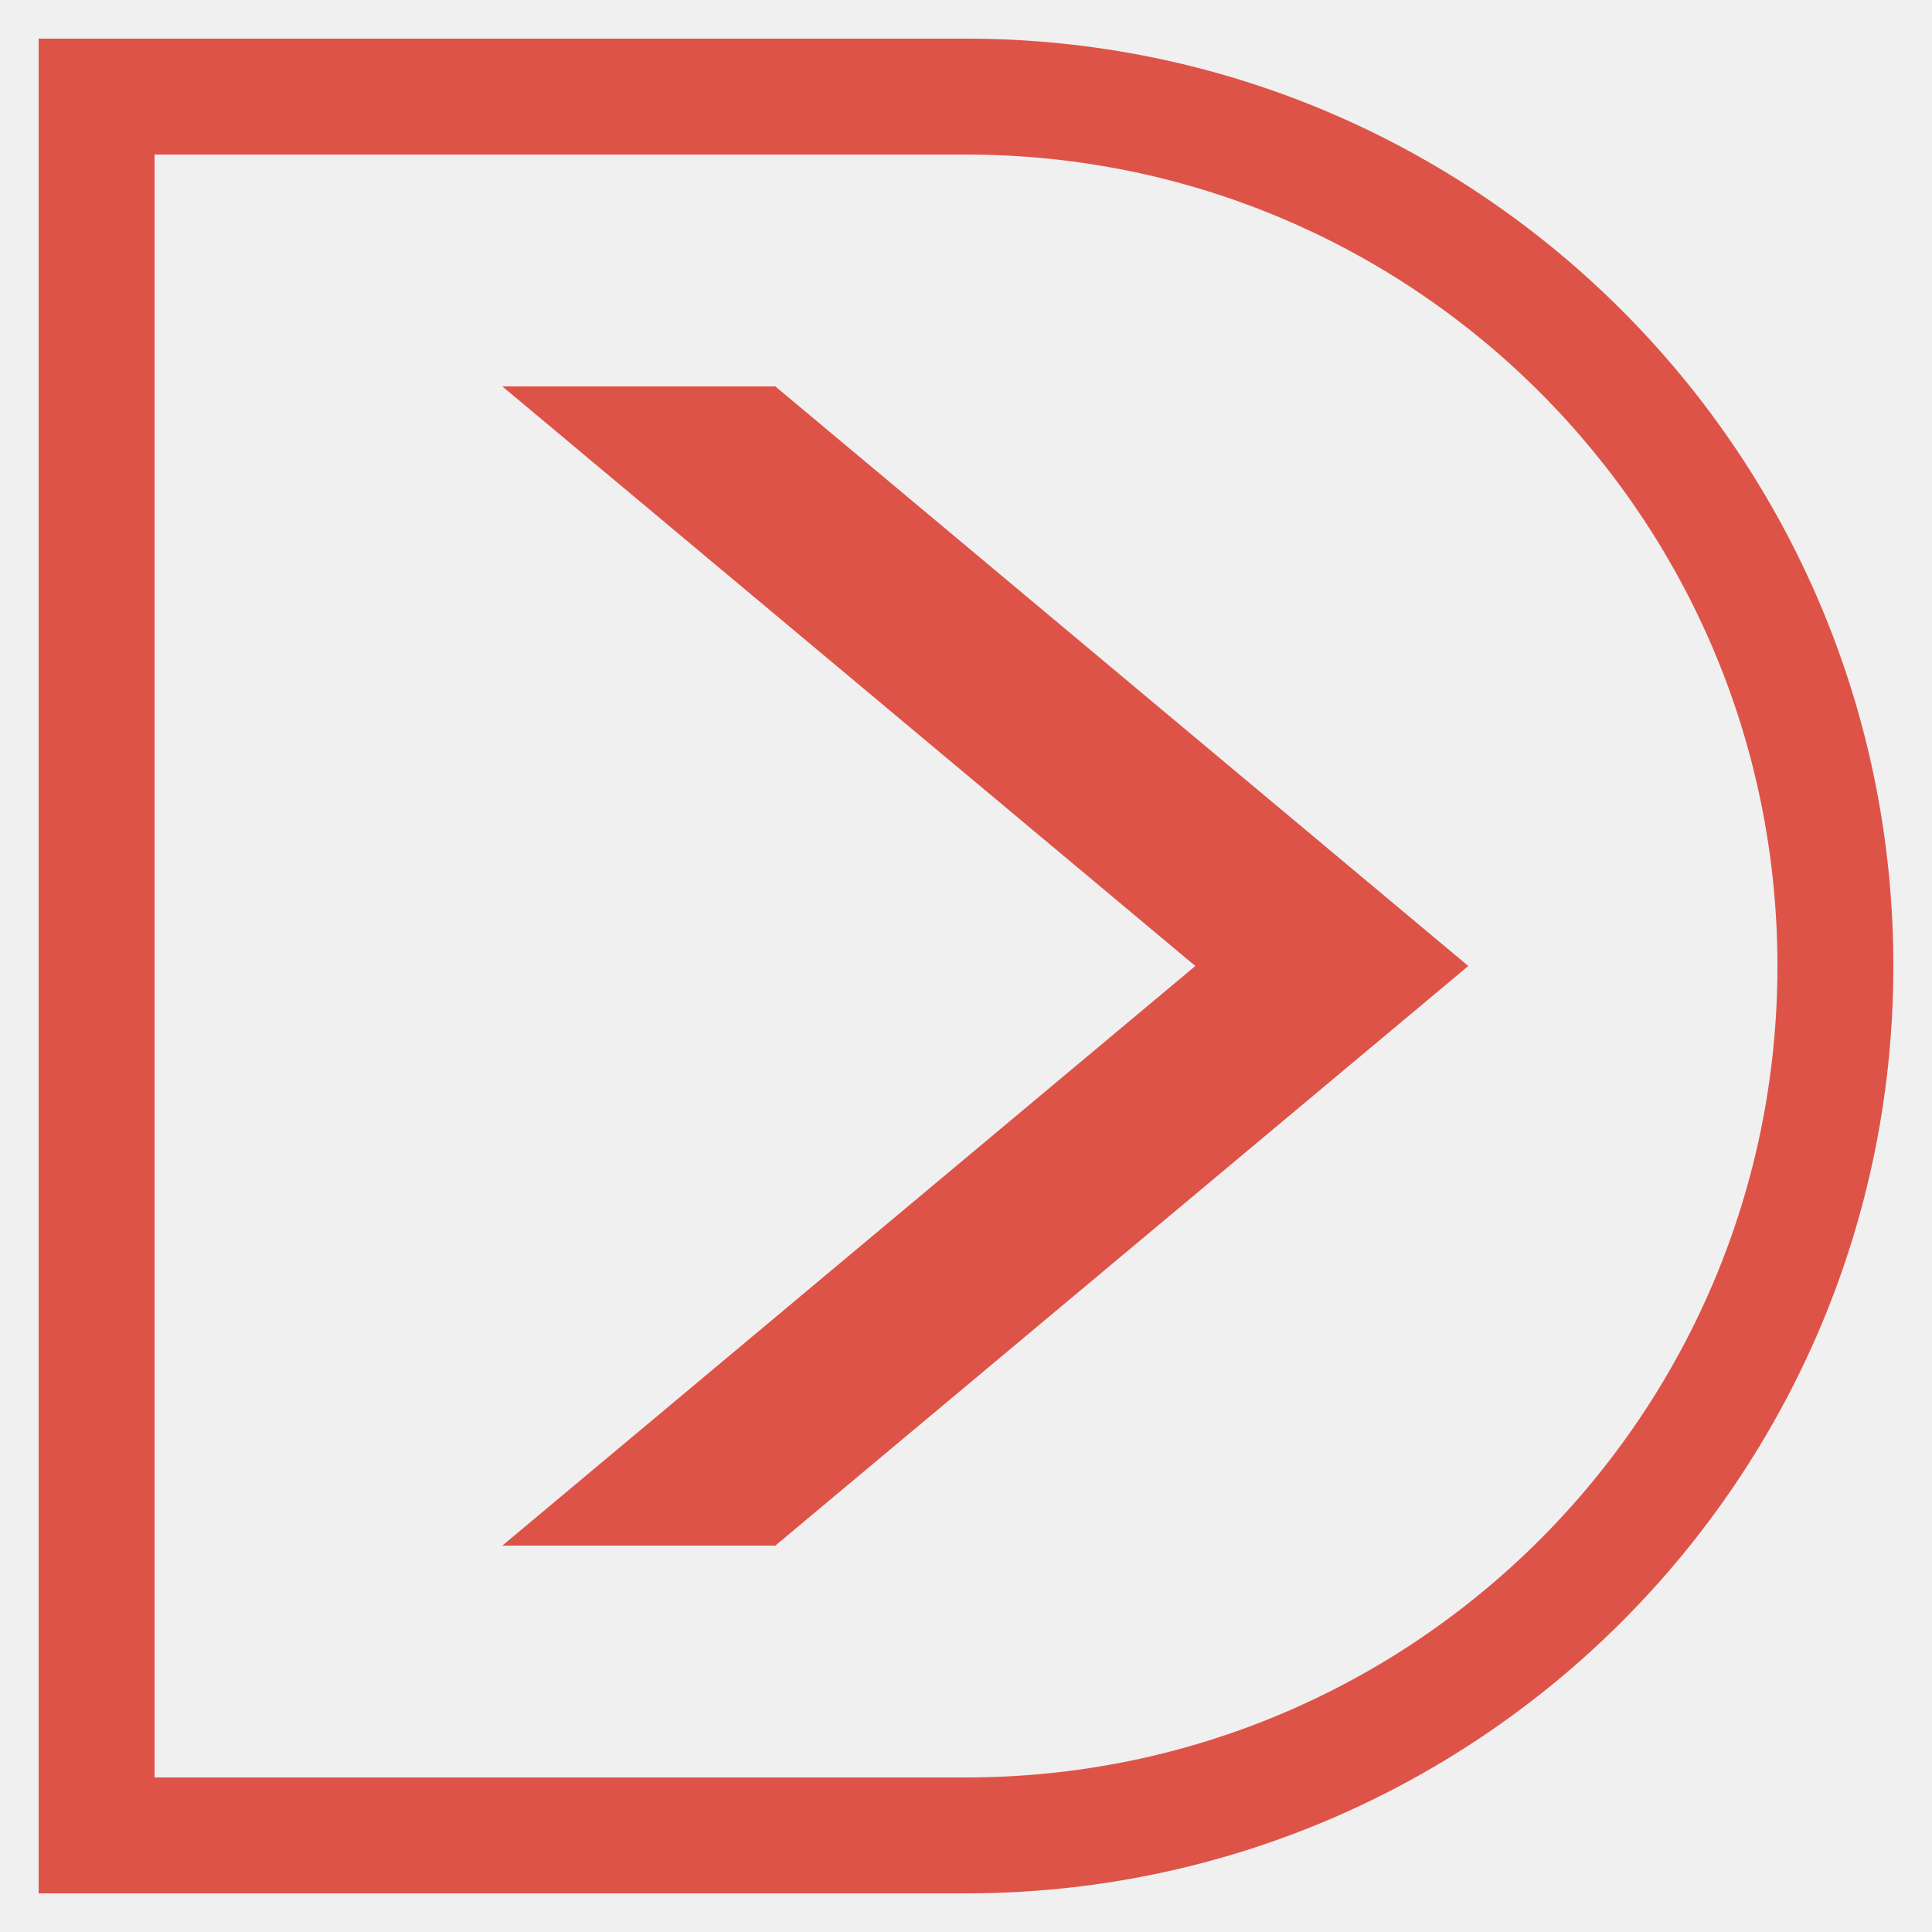
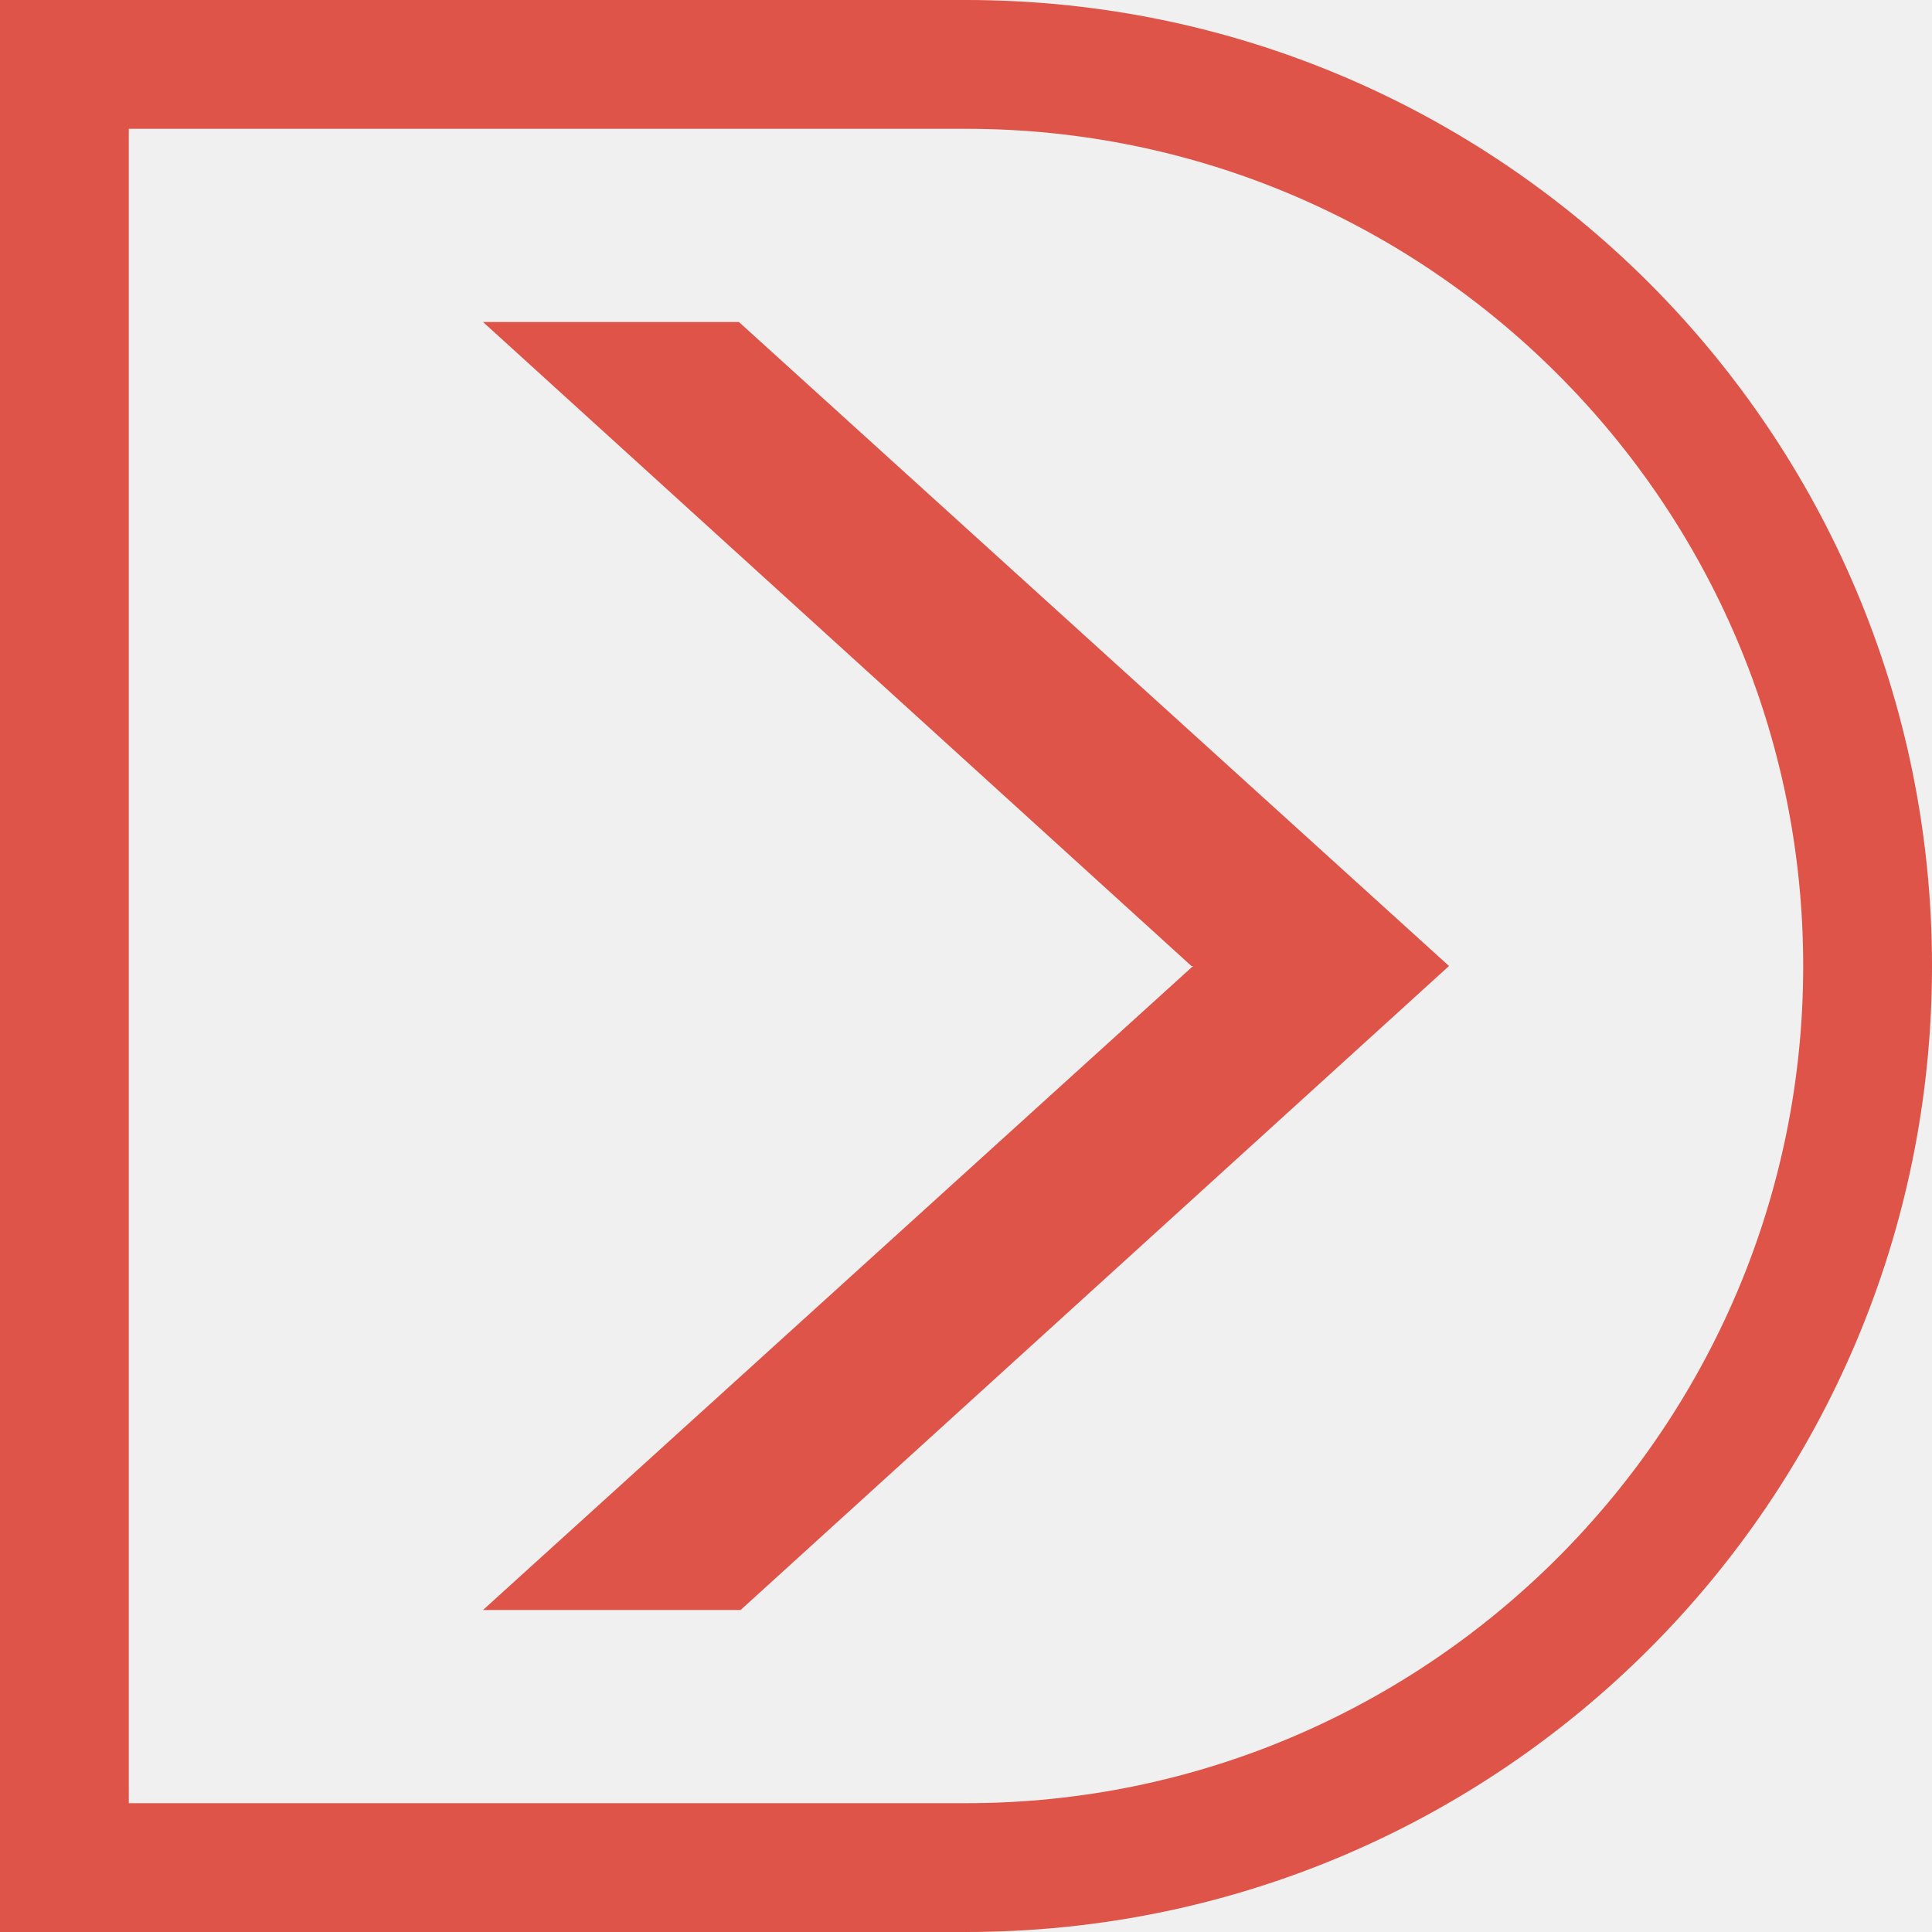
- <svg xmlns="http://www.w3.org/2000/svg" width="50" height="50" viewBox="0 0 50 50" fill="none">
-   <mask id="path-1-inside-1_297:1079" fill="white">
-     <path fill-rule="evenodd" clip-rule="evenodd" d="M25 49C38.255 49 49 38.255 49 25C49 11.745 38.255 1 25 1L1 1L1 25L1 49L25 49Z" />
-   </mask>
-   <path d="M1 1L1 -2L-2 -2L-2 1L1 1ZM1 25L4 25L1 25ZM1 49L-2 49L-2 52L1 52L1 49ZM46 25C46 36.598 36.598 46 25 46L25 52C39.912 52 52 39.912 52 25L46 25ZM25 4C36.598 4 46 13.402 46 25L52 25C52 10.088 39.912 -2 25 -2L25 4ZM1 4L25 4L25 -2L1 -2L1 4ZM4 25L4 1L-2 1L-2 25L4 25ZM4 49L4 25L-2 25L-2 49L4 49ZM25 46L1 46L1 52L25 52L25 46Z" fill="#DE5348" mask="url(#path-1-inside-1_297:1079)" />
-   <path fill-rule="evenodd" clip-rule="evenodd" d="M38 25L20.065 10L13 10L30.935 25L13 40L20.065 40L38 25Z" fill="#DE5348" />
+ <svg xmlns="http://www.w3.org/2000/svg" version="1.1" id="Button" x="0px" y="0px" width="90px" height="90px" viewBox="0 0 90 90" style="enable-background:new 0 0 90 90;" xml:space="preserve">
+   <style type="text/css">
+ 	.st0{fill:#DE5448;}
+ 	.st1{fill-rule:evenodd;clip-rule:evenodd;fill:#DE5448;}
+ </style>
+   <g id="outer">
+     <path class="st0" d="M45,6c21.505,0,39,17.495,39,39S66.505,84,45,84H6V6H45 M45,0H0v90h45c24.853,0,45-20.147,45-45   C90,20.147,69.853,0,45,0L45,0z" />
+   </g>
+   <polygon id="inner" class="st1" points="34.421,15 22.5,15 55.5,45 55.579,45 22.5,75 34.5,75 67.5,45 " />
</svg>
